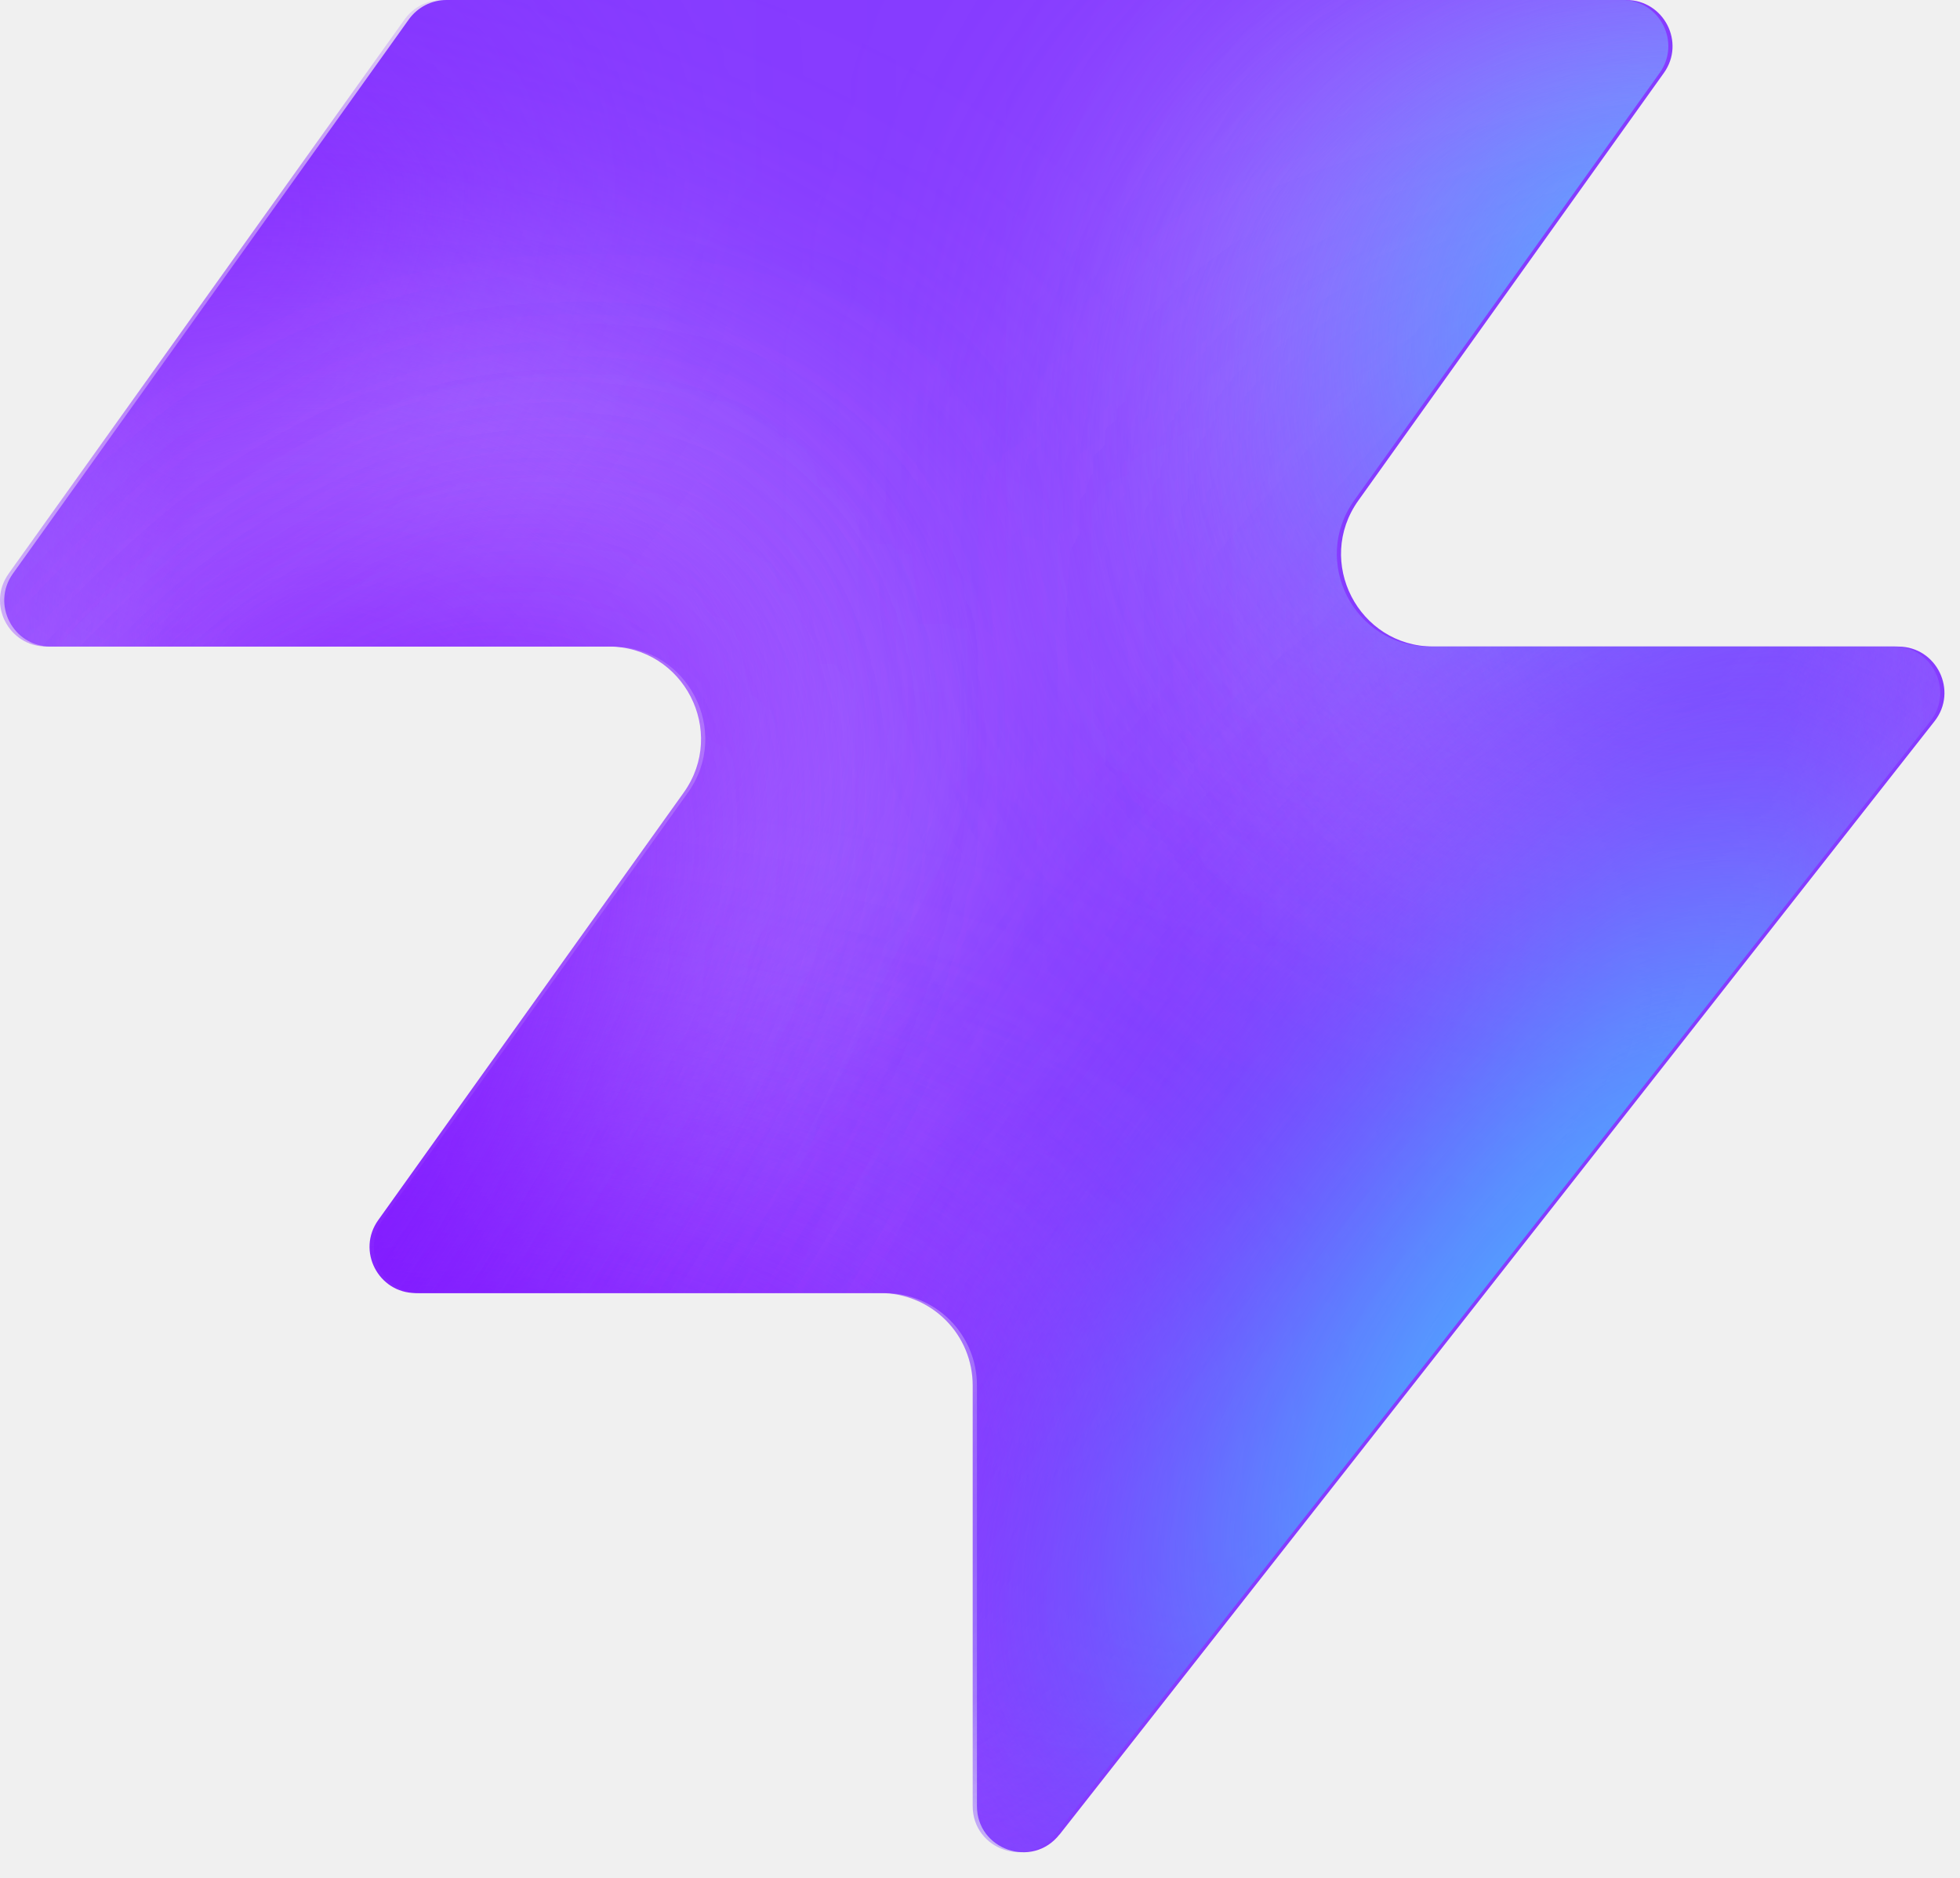
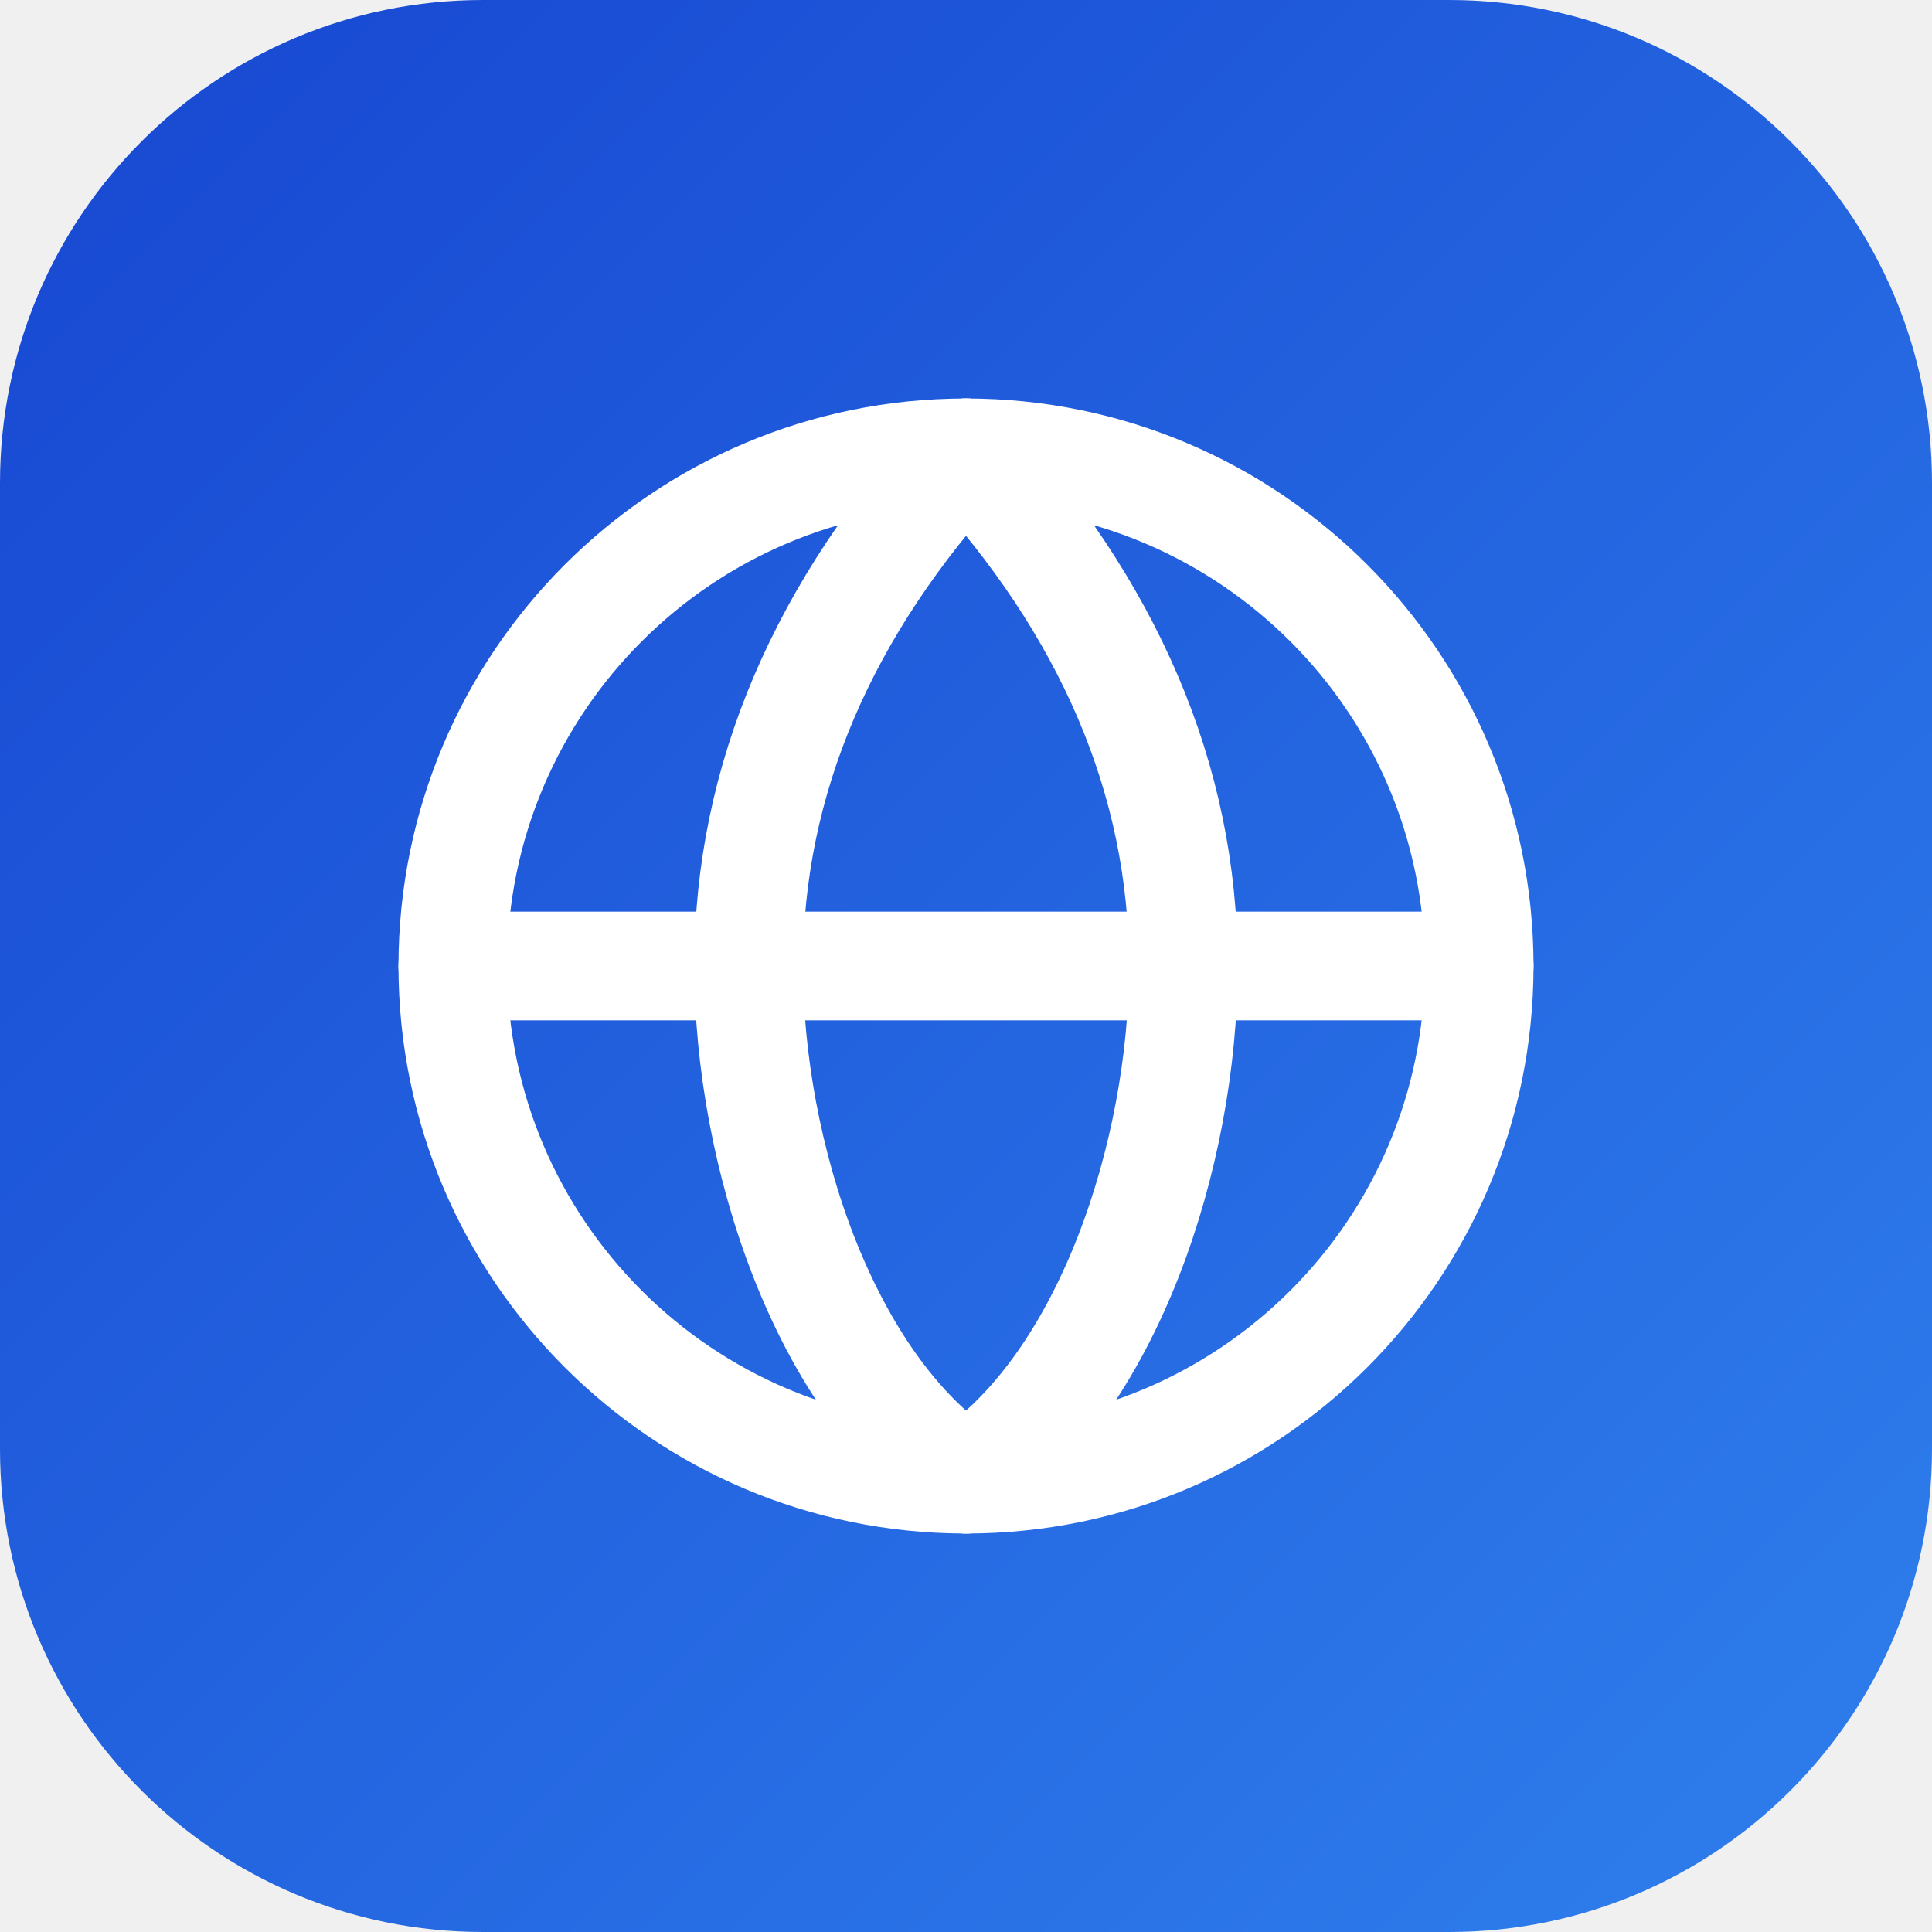
- <svg xmlns="http://www.w3.org/2000/svg" width="48" height="46" fill="none" viewBox="0 0 48 46">
-   <path fill="#863bff" d="M25.946 44.938c-.664.845-2.021.375-2.021-.698V33.937a2.26 2.26 0 0 0-2.262-2.262H10.287c-.92 0-1.456-1.04-.92-1.788l7.48-10.471c1.07-1.497 0-3.578-1.842-3.578H1.237c-.92 0-1.456-1.04-.92-1.788L10.013.474c.214-.297.556-.474.92-.474h28.894c.92 0 1.456 1.04.92 1.788l-7.48 10.471c-1.07 1.498 0 3.579 1.842 3.579h11.377c.943 0 1.473 1.088.89 1.83L25.947 44.94z" style="fill:#863bff;fill:color(display-p3 .525 .23 1);fill-opacity:1" />
-   <mask id="a" width="48" height="46" x="0" y="0" maskUnits="userSpaceOnUse" style="mask-type:alpha">
-     <path fill="#000" d="M25.842 44.938c-.664.844-2.021.375-2.021-.698V33.937a2.26 2.26 0 0 0-2.262-2.262H10.183c-.92 0-1.456-1.04-.92-1.788l7.48-10.471c1.07-1.498 0-3.579-1.842-3.579H1.133c-.92 0-1.456-1.04-.92-1.787L9.91.473c.214-.297.556-.474.92-.474h28.894c.92 0 1.456 1.04.92 1.788l-7.48 10.471c-1.07 1.498 0 3.578 1.842 3.578h11.377c.943 0 1.473 1.088.89 1.832L25.843 44.94z" style="fill:#000;fill-opacity:1" />
-   </mask>
-   <g mask="url(#a)">
-     <g filter="url(#b)">
-       <ellipse cx="5.508" cy="14.704" fill="#ede6ff" rx="5.508" ry="14.704" style="fill:#ede6ff;fill:color(display-p3 .927 .903 1);fill-opacity:1" transform="matrix(.00324 1 1 -.00324 -4.47 31.516)" />
-     </g>
-     <g filter="url(#c)">
-       <ellipse cx="10.399" cy="29.851" fill="#ede6ff" rx="10.399" ry="29.851" style="fill:#ede6ff;fill:color(display-p3 .927 .903 1);fill-opacity:1" transform="matrix(.00324 1 1 -.00324 -39.328 7.883)" />
-     </g>
-     <g filter="url(#d)">
-       <ellipse cx="5.508" cy="30.487" fill="#7e14ff" rx="5.508" ry="30.487" style="fill:#7e14ff;fill:color(display-p3 .492 .077 1);fill-opacity:1" transform="rotate(89.814 -25.913 -14.639)scale(1 -1)" />
-     </g>
-     <g filter="url(#e)">
-       <ellipse cx="5.508" cy="30.599" fill="#7e14ff" rx="5.508" ry="30.599" style="fill:#7e14ff;fill:color(display-p3 .492 .077 1);fill-opacity:1" transform="rotate(89.814 -32.644 -3.334)scale(1 -1)" />
-     </g>
-     <g filter="url(#f)">
-       <ellipse cx="5.508" cy="30.599" fill="#7e14ff" rx="5.508" ry="30.599" style="fill:#7e14ff;fill:color(display-p3 .492 .077 1);fill-opacity:1" transform="matrix(.00324 1 1 -.00324 -34.34 30.47)" />
-     </g>
-     <g filter="url(#g)">
-       <ellipse cx="14.072" cy="22.078" fill="#ede6ff" rx="14.072" ry="22.078" style="fill:#ede6ff;fill:color(display-p3 .927 .903 1);fill-opacity:1" transform="rotate(93.35 24.506 48.493)scale(-1 1)" />
-     </g>
-     <g filter="url(#h)">
-       <ellipse cx="3.47" cy="21.501" fill="#7e14ff" rx="3.47" ry="21.501" style="fill:#7e14ff;fill:color(display-p3 .492 .077 1);fill-opacity:1" transform="rotate(89.009 28.708 47.59)scale(-1 1)" />
-     </g>
-     <g filter="url(#i)">
-       <ellipse cx="3.47" cy="21.501" fill="#7e14ff" rx="3.47" ry="21.501" style="fill:#7e14ff;fill:color(display-p3 .492 .077 1);fill-opacity:1" transform="rotate(89.009 28.708 47.59)scale(-1 1)" />
-     </g>
-     <g filter="url(#j)">
-       <ellipse cx=".387" cy="8.972" fill="#7e14ff" rx="4.407" ry="29.108" style="fill:#7e14ff;fill:color(display-p3 .492 .077 1);fill-opacity:1" transform="rotate(39.51 .387 8.972)" />
-     </g>
-     <g filter="url(#k)">
-       <ellipse cx="47.523" cy="-6.092" fill="#7e14ff" rx="4.407" ry="29.108" style="fill:#7e14ff;fill:color(display-p3 .492 .077 1);fill-opacity:1" transform="rotate(37.892 47.523 -6.092)" />
-     </g>
-     <g filter="url(#l)">
-       <ellipse cx="41.412" cy="6.333" fill="#47bfff" rx="5.971" ry="9.665" style="fill:#47bfff;fill:color(display-p3 .28 .748 1);fill-opacity:1" transform="rotate(37.892 41.412 6.333)" />
-     </g>
-     <g filter="url(#m)">
-       <ellipse cx="-1.879" cy="38.332" fill="#7e14ff" rx="4.407" ry="29.108" style="fill:#7e14ff;fill:color(display-p3 .492 .077 1);fill-opacity:1" transform="rotate(37.892 -1.88 38.332)" />
-     </g>
-     <g filter="url(#n)">
-       <ellipse cx="-1.879" cy="38.332" fill="#7e14ff" rx="4.407" ry="29.108" style="fill:#7e14ff;fill:color(display-p3 .492 .077 1);fill-opacity:1" transform="rotate(37.892 -1.88 38.332)" />
-     </g>
-     <g filter="url(#o)">
-       <ellipse cx="35.651" cy="29.907" fill="#7e14ff" rx="4.407" ry="29.108" style="fill:#7e14ff;fill:color(display-p3 .492 .077 1);fill-opacity:1" transform="rotate(37.892 35.651 29.907)" />
-     </g>
-     <g filter="url(#p)">
-       <ellipse cx="38.418" cy="32.4" fill="#47bfff" rx="5.971" ry="15.297" style="fill:#47bfff;fill:color(display-p3 .28 .748 1);fill-opacity:1" transform="rotate(37.892 38.418 32.4)" />
-     </g>
+ <svg xmlns="http://www.w3.org/2000/svg" viewBox="0 0 64 64" role="img" aria-label="GlobalTour">
+   <defs>
+     <linearGradient id="gt-bg" x1="0" y1="0" x2="1" y2="1">
+       <stop offset="0" stop-color="#1746d1" />
+       <stop offset="1" stop-color="#2f80ed" />
+     </linearGradient>
+   </defs>
+   <rect width="64" height="64" rx="16" fill="url(#gt-bg)" />
+   <g fill="none" stroke="#ffffff" stroke-width="3.6" stroke-linecap="round" stroke-linejoin="round" transform="translate(8 8)">
+     <circle cx="24" cy="24" r="17" />
+     <path d="M7 24h34" />
+     <path d="M24 7c4.7 5.1 7.2 10.8 7.2 17S28.7 37.9 24 41" />
+     <path d="M24 7c-4.7 5.1-7.2 10.8-7.2 17S19.3 37.9 24 41" />
  </g>
-   <defs>
-     <filter id="b" width="60.045" height="41.654" x="-19.77" y="16.149" color-interpolation-filters="sRGB" filterUnits="userSpaceOnUse">
-       <feFlood flood-opacity="0" result="BackgroundImageFix" />
-       <feBlend in="SourceGraphic" in2="BackgroundImageFix" result="shape" />
-       <feGaussianBlur result="effect1_foregroundBlur_2002_17158" stdDeviation="7.659" />
-     </filter>
-     <filter id="c" width="90.34" height="51.437" x="-54.613" y="-7.533" color-interpolation-filters="sRGB" filterUnits="userSpaceOnUse">
-       <feFlood flood-opacity="0" result="BackgroundImageFix" />
-       <feBlend in="SourceGraphic" in2="BackgroundImageFix" result="shape" />
-       <feGaussianBlur result="effect1_foregroundBlur_2002_17158" stdDeviation="7.659" />
-     </filter>
-     <filter id="d" width="79.355" height="29.4" x="-49.64" y="2.03" color-interpolation-filters="sRGB" filterUnits="userSpaceOnUse">
-       <feFlood flood-opacity="0" result="BackgroundImageFix" />
-       <feBlend in="SourceGraphic" in2="BackgroundImageFix" result="shape" />
-       <feGaussianBlur result="effect1_foregroundBlur_2002_17158" stdDeviation="4.596" />
-     </filter>
-     <filter id="e" width="79.579" height="29.4" x="-45.045" y="20.029" color-interpolation-filters="sRGB" filterUnits="userSpaceOnUse">
-       <feFlood flood-opacity="0" result="BackgroundImageFix" />
-       <feBlend in="SourceGraphic" in2="BackgroundImageFix" result="shape" />
-       <feGaussianBlur result="effect1_foregroundBlur_2002_17158" stdDeviation="4.596" />
-     </filter>
-     <filter id="f" width="79.579" height="29.4" x="-43.513" y="21.178" color-interpolation-filters="sRGB" filterUnits="userSpaceOnUse">
-       <feFlood flood-opacity="0" result="BackgroundImageFix" />
-       <feBlend in="SourceGraphic" in2="BackgroundImageFix" result="shape" />
-       <feGaussianBlur result="effect1_foregroundBlur_2002_17158" stdDeviation="4.596" />
-     </filter>
-     <filter id="g" width="74.749" height="58.852" x="15.756" y="-17.901" color-interpolation-filters="sRGB" filterUnits="userSpaceOnUse">
-       <feFlood flood-opacity="0" result="BackgroundImageFix" />
-       <feBlend in="SourceGraphic" in2="BackgroundImageFix" result="shape" />
-       <feGaussianBlur result="effect1_foregroundBlur_2002_17158" stdDeviation="7.659" />
-     </filter>
-     <filter id="h" width="61.377" height="25.362" x="23.548" y="2.284" color-interpolation-filters="sRGB" filterUnits="userSpaceOnUse">
-       <feFlood flood-opacity="0" result="BackgroundImageFix" />
-       <feBlend in="SourceGraphic" in2="BackgroundImageFix" result="shape" />
-       <feGaussianBlur result="effect1_foregroundBlur_2002_17158" stdDeviation="4.596" />
-     </filter>
-     <filter id="i" width="61.377" height="25.362" x="23.548" y="2.284" color-interpolation-filters="sRGB" filterUnits="userSpaceOnUse">
-       <feFlood flood-opacity="0" result="BackgroundImageFix" />
-       <feBlend in="SourceGraphic" in2="BackgroundImageFix" result="shape" />
-       <feGaussianBlur result="effect1_foregroundBlur_2002_17158" stdDeviation="4.596" />
-     </filter>
-     <filter id="j" width="56.045" height="63.649" x="-27.636" y="-22.853" color-interpolation-filters="sRGB" filterUnits="userSpaceOnUse">
-       <feFlood flood-opacity="0" result="BackgroundImageFix" />
-       <feBlend in="SourceGraphic" in2="BackgroundImageFix" result="shape" />
-       <feGaussianBlur result="effect1_foregroundBlur_2002_17158" stdDeviation="4.596" />
-     </filter>
-     <filter id="k" width="54.814" height="64.646" x="20.116" y="-38.415" color-interpolation-filters="sRGB" filterUnits="userSpaceOnUse">
-       <feFlood flood-opacity="0" result="BackgroundImageFix" />
-       <feBlend in="SourceGraphic" in2="BackgroundImageFix" result="shape" />
-       <feGaussianBlur result="effect1_foregroundBlur_2002_17158" stdDeviation="4.596" />
-     </filter>
-     <filter id="l" width="33.541" height="35.313" x="24.641" y="-11.323" color-interpolation-filters="sRGB" filterUnits="userSpaceOnUse">
-       <feFlood flood-opacity="0" result="BackgroundImageFix" />
-       <feBlend in="SourceGraphic" in2="BackgroundImageFix" result="shape" />
-       <feGaussianBlur result="effect1_foregroundBlur_2002_17158" stdDeviation="4.596" />
-     </filter>
-     <filter id="m" width="54.814" height="64.646" x="-29.286" y="6.009" color-interpolation-filters="sRGB" filterUnits="userSpaceOnUse">
-       <feFlood flood-opacity="0" result="BackgroundImageFix" />
-       <feBlend in="SourceGraphic" in2="BackgroundImageFix" result="shape" />
-       <feGaussianBlur result="effect1_foregroundBlur_2002_17158" stdDeviation="4.596" />
-     </filter>
-     <filter id="n" width="54.814" height="64.646" x="-29.286" y="6.009" color-interpolation-filters="sRGB" filterUnits="userSpaceOnUse">
-       <feFlood flood-opacity="0" result="BackgroundImageFix" />
-       <feBlend in="SourceGraphic" in2="BackgroundImageFix" result="shape" />
-       <feGaussianBlur result="effect1_foregroundBlur_2002_17158" stdDeviation="4.596" />
-     </filter>
-     <filter id="o" width="54.814" height="64.646" x="8.244" y="-2.416" color-interpolation-filters="sRGB" filterUnits="userSpaceOnUse">
-       <feFlood flood-opacity="0" result="BackgroundImageFix" />
-       <feBlend in="SourceGraphic" in2="BackgroundImageFix" result="shape" />
-       <feGaussianBlur result="effect1_foregroundBlur_2002_17158" stdDeviation="4.596" />
-     </filter>
-     <filter id="p" width="39.409" height="43.623" x="18.713" y="10.588" color-interpolation-filters="sRGB" filterUnits="userSpaceOnUse">
-       <feFlood flood-opacity="0" result="BackgroundImageFix" />
-       <feBlend in="SourceGraphic" in2="BackgroundImageFix" result="shape" />
-       <feGaussianBlur result="effect1_foregroundBlur_2002_17158" stdDeviation="4.596" />
-     </filter>
-   </defs>
</svg>
